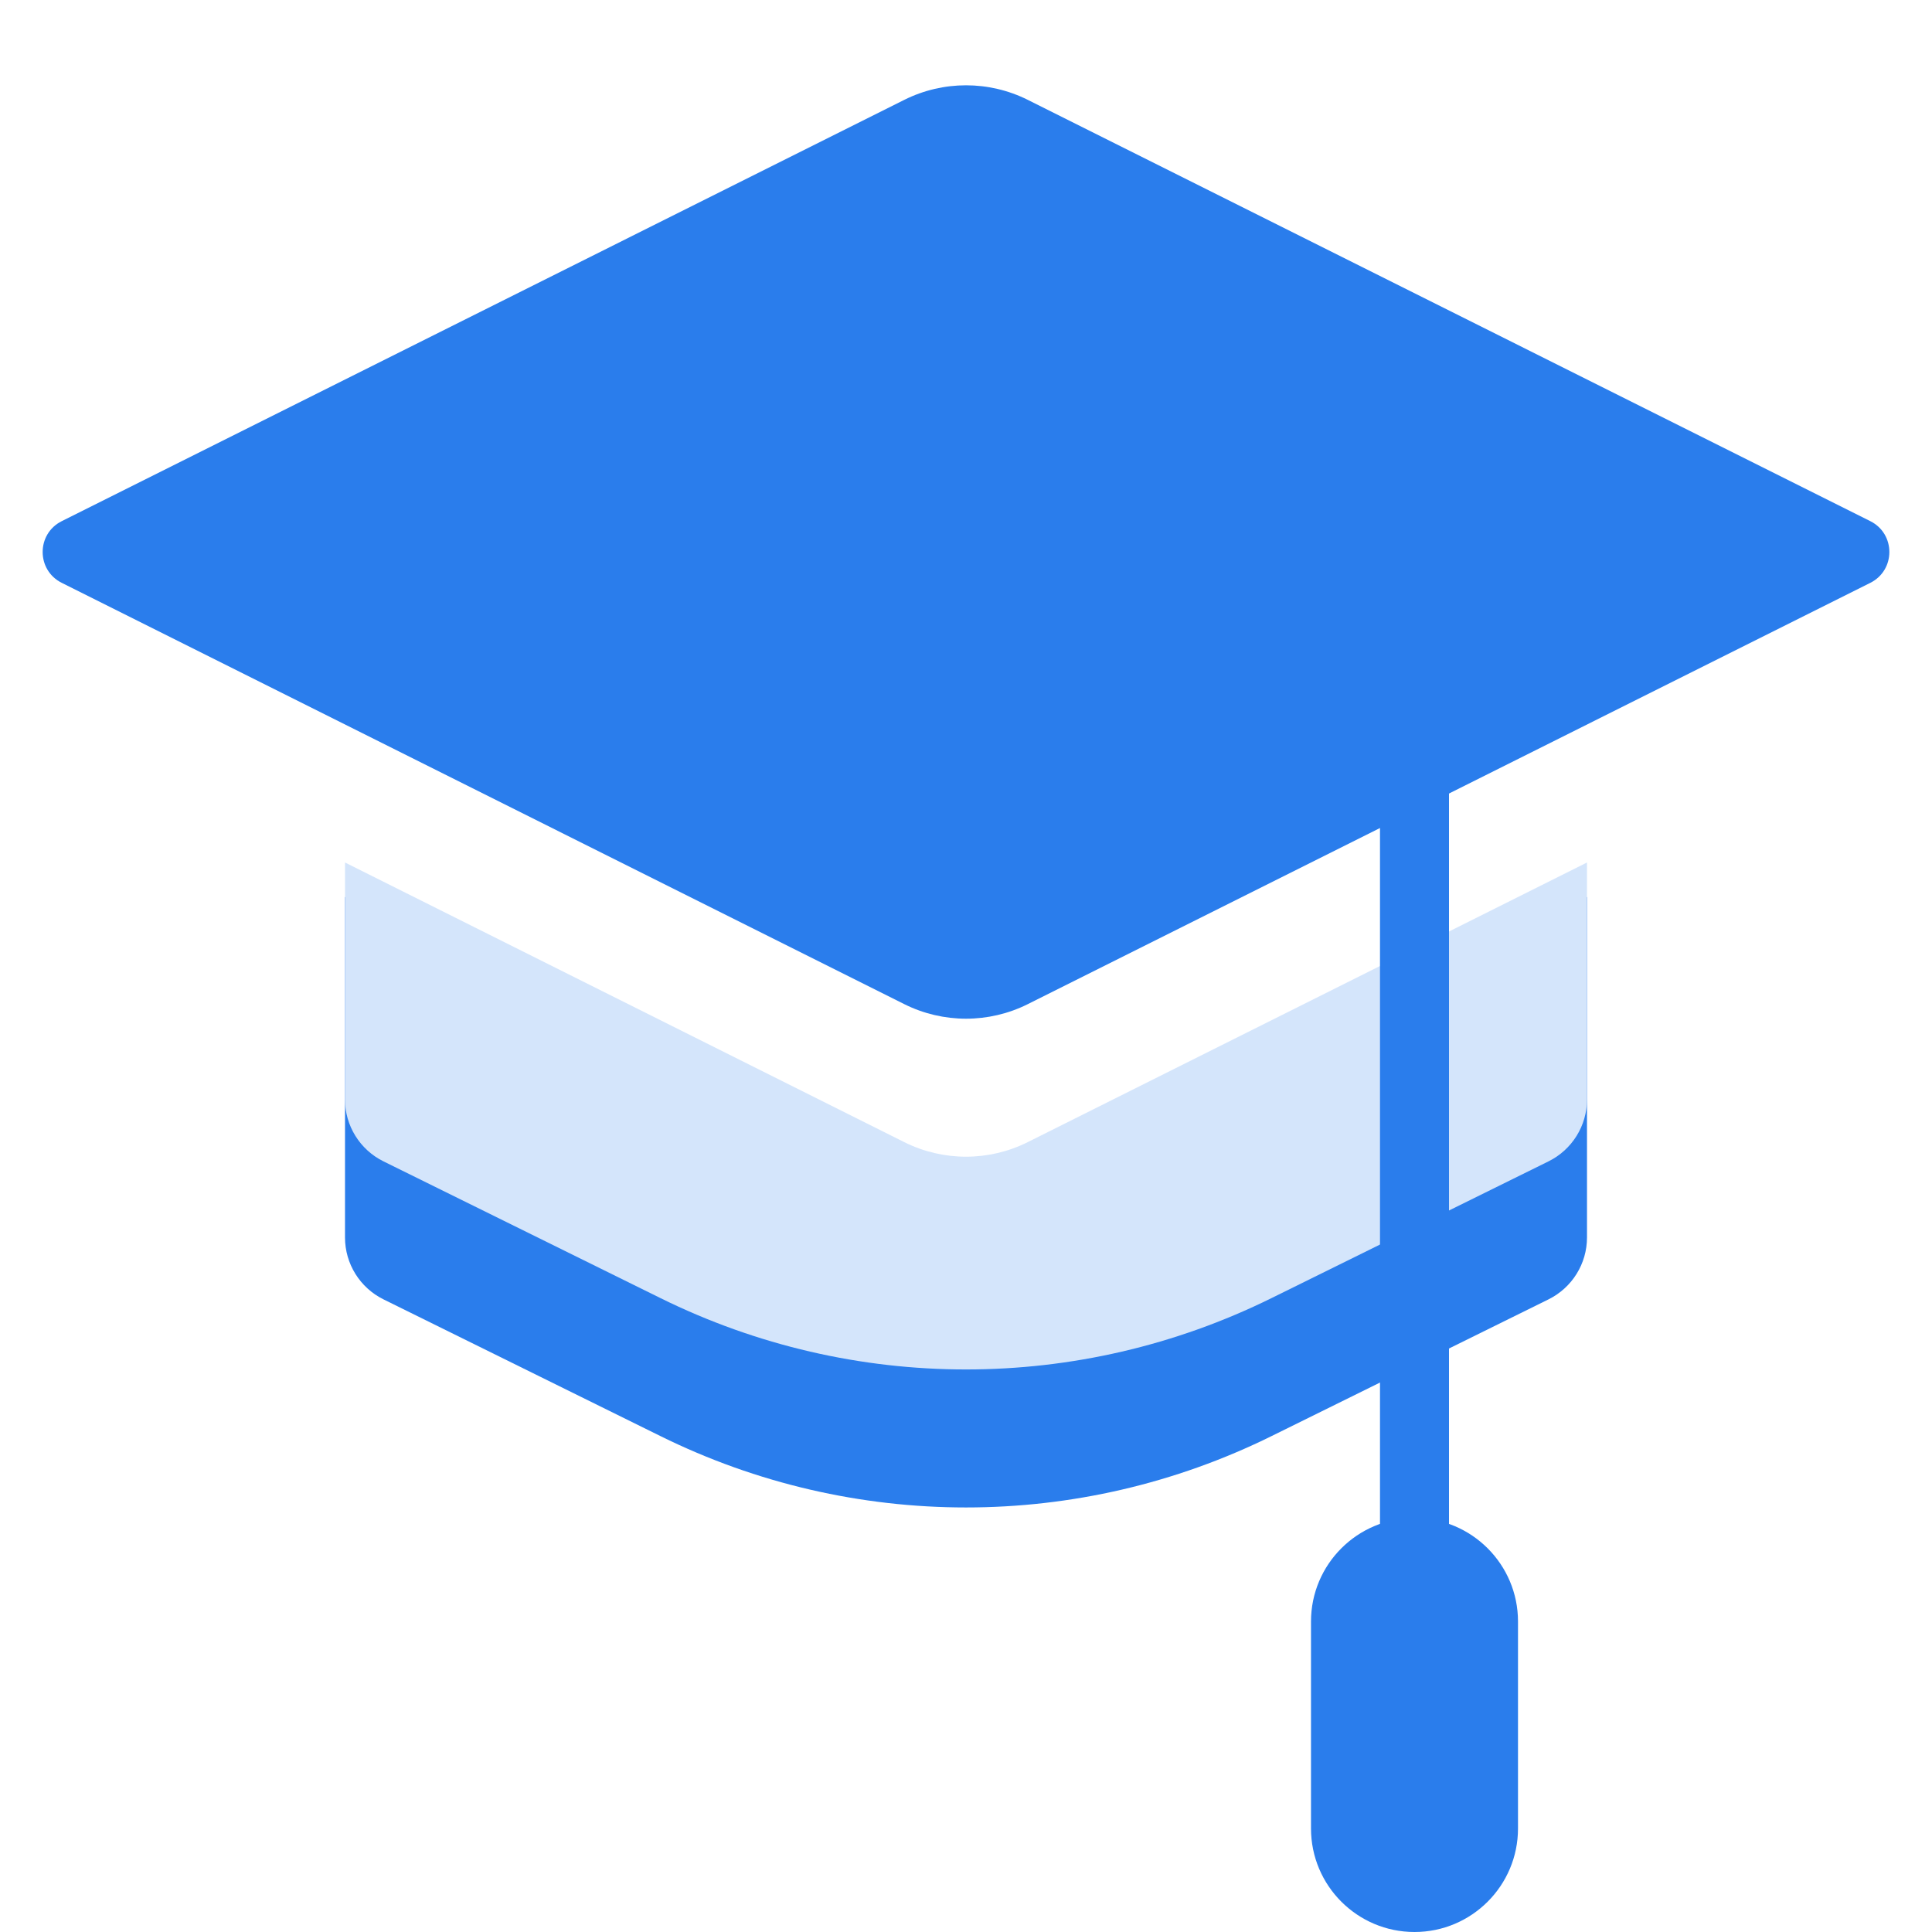
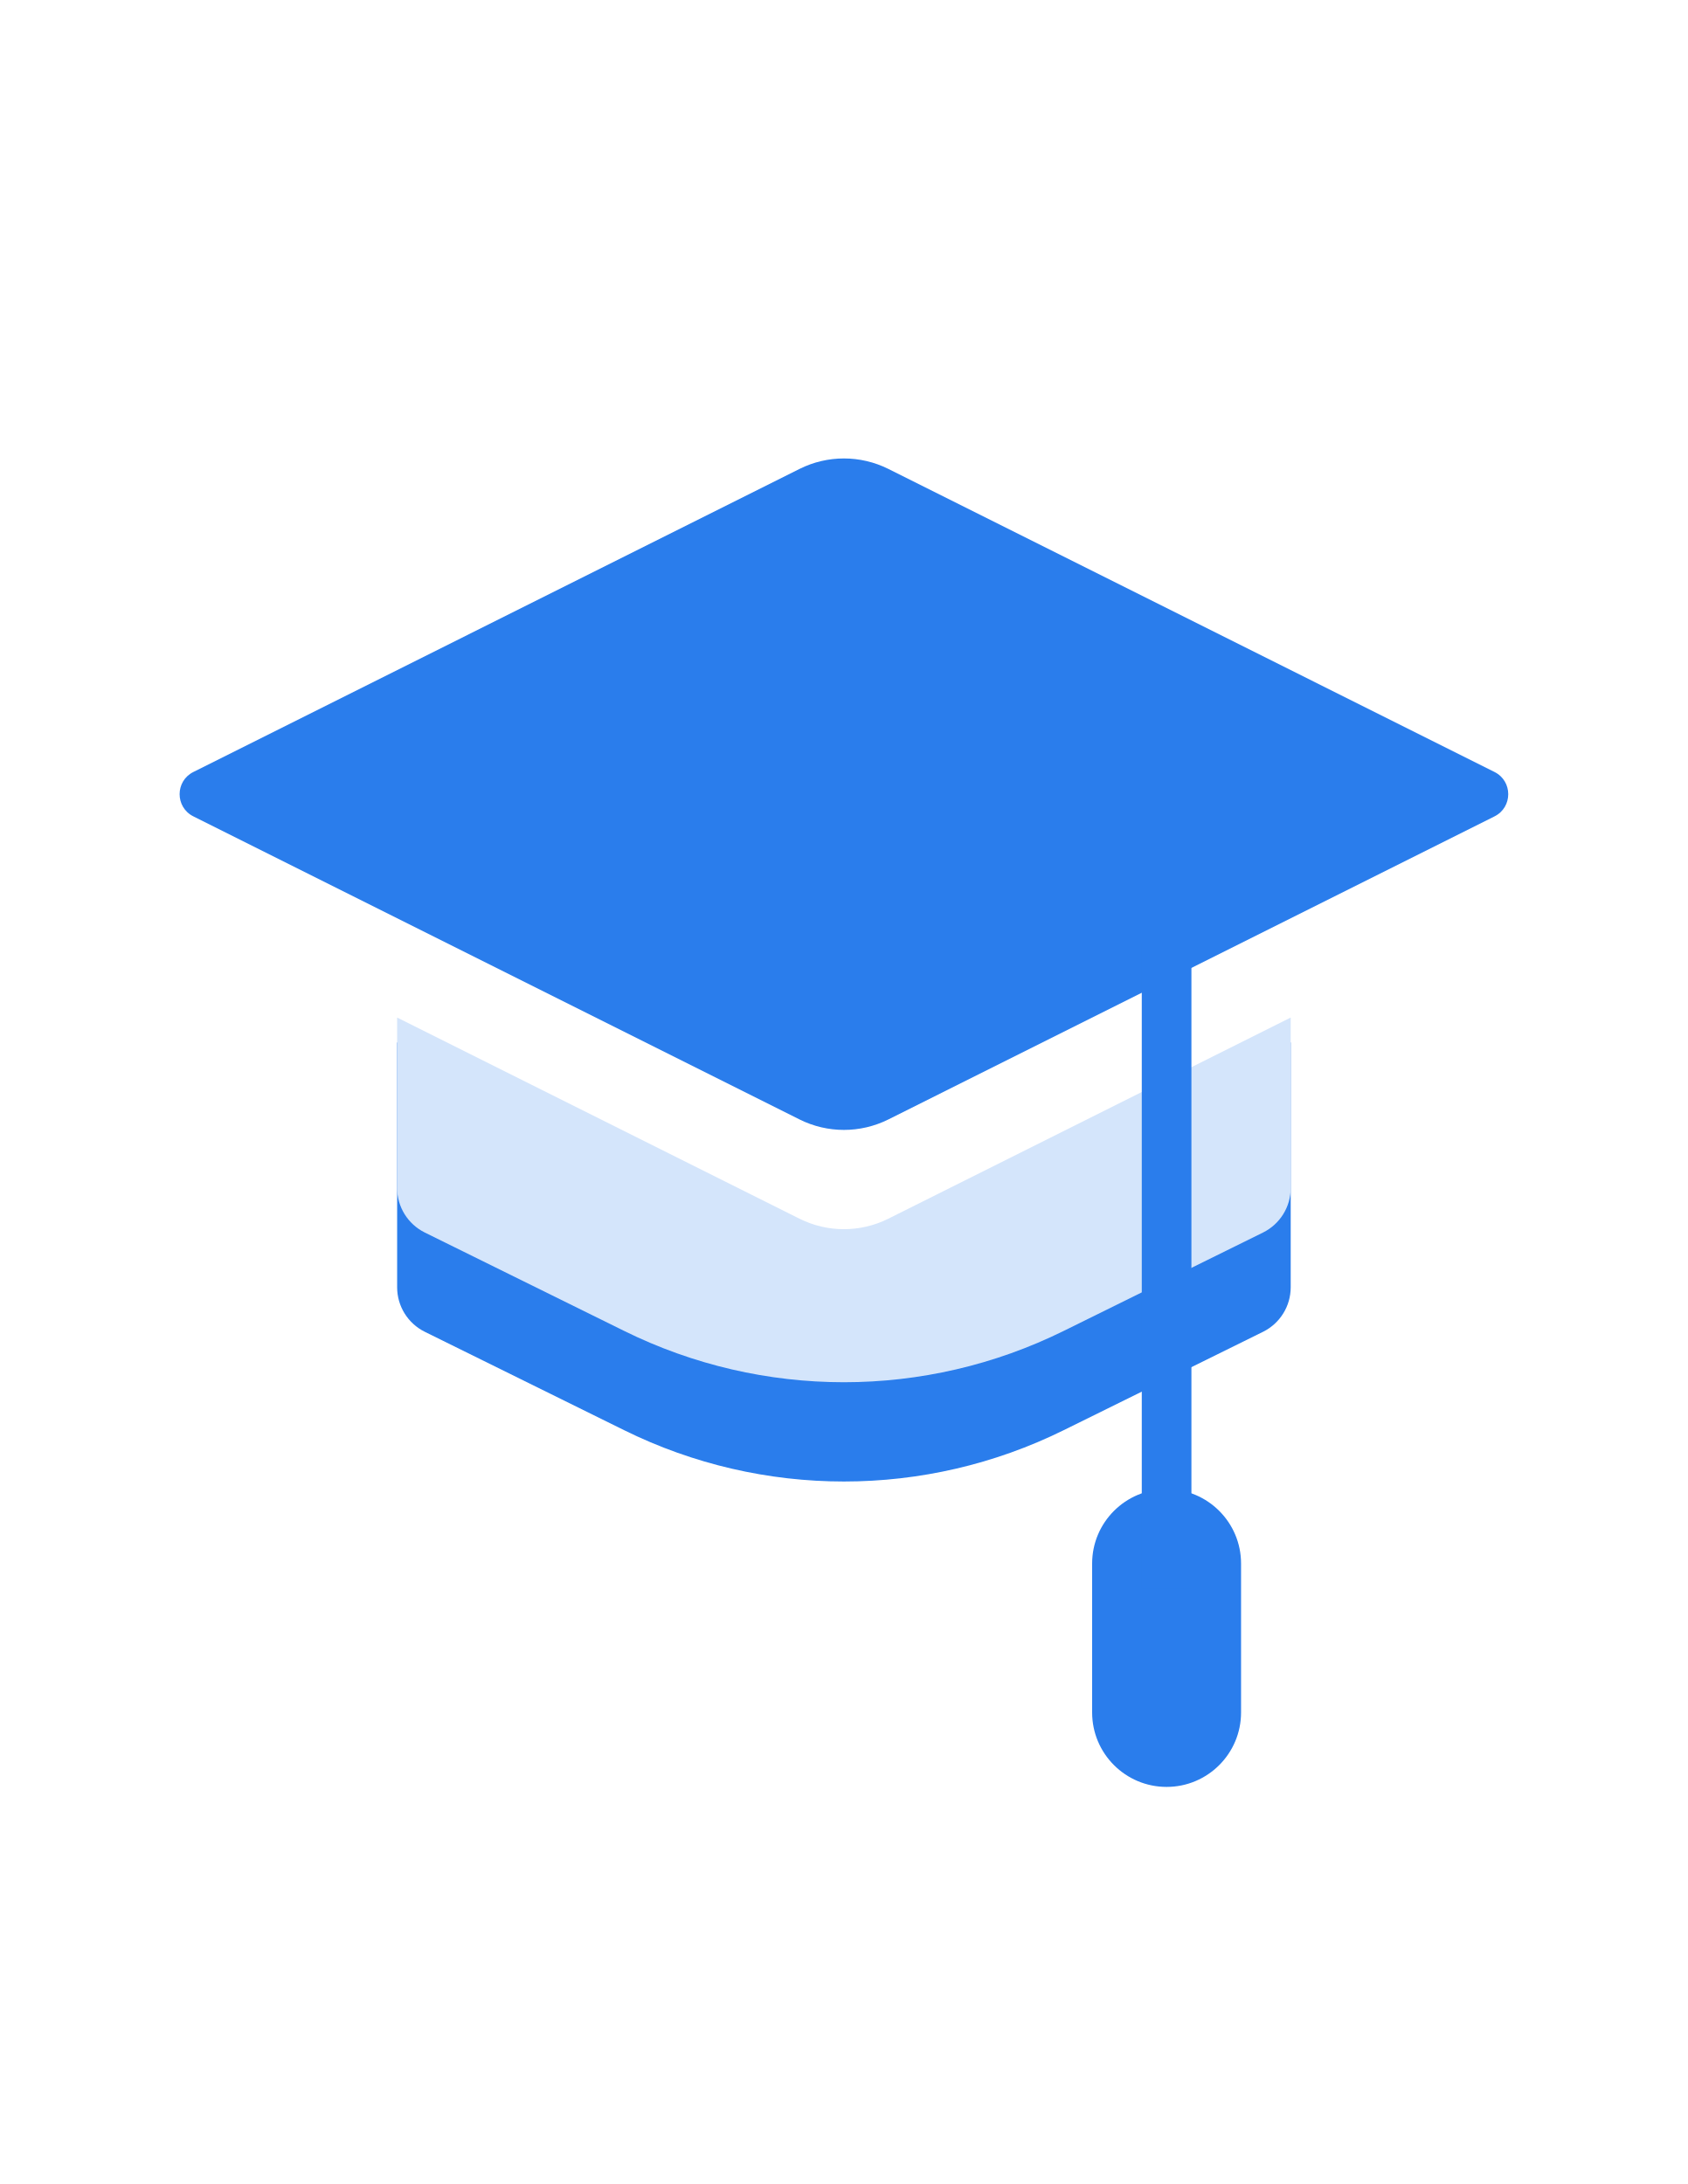
- <svg xmlns="http://www.w3.org/2000/svg" width="28" height="28" viewBox="0 0 28 28" fill="none">
-   <path d="M5 13L14 18L23 13V17.934C23 18.315 22.784 18.662 22.443 18.831L18.428 20.813C15.637 22.192 12.363 22.192 9.572 20.813L5.557 18.831C5.216 18.662 5 18.315 5 17.934V13Z" fill="#2A7DEC" />
-   <path d="M5 12.5L13.106 16.553C13.669 16.834 14.331 16.834 14.894 16.553L23 12.5V15.934C23 16.315 22.784 16.662 22.443 16.831L18.428 18.813C15.637 20.192 12.363 20.192 9.572 18.813L5.557 16.831C5.216 16.662 5 16.315 5 15.934V12.5Z" fill="#D4E5FB" />
-   <path d="M13.106 1.447L0.895 7.553C0.526 7.737 0.526 8.263 0.895 8.447L13.106 14.553C13.669 14.834 14.332 14.834 14.895 14.553L27.106 8.447C27.474 8.263 27.474 7.737 27.106 7.553L14.895 1.447C14.332 1.166 13.669 1.166 13.106 1.447Z" fill="#2A7DEC" />
-   <path d="M19 23.5C19 22.672 19.672 22 20.5 22V22C21.328 22 22 22.672 22 23.5V26.5C22 27.328 21.328 28 20.5 28V28C19.672 28 19 27.328 19 26.5V23.5Z" fill="#2A7DEC" />
-   <path d="M20 11H21V24H20V11Z" fill="#2A7DEC" />
+ <svg xmlns="http://www.w3.org/2000/svg" width="34" height="44" viewBox="0 0 34 44" fill="none">
+   <path d="M8 21L17 26L26 21V25.934C26 26.315 25.784 26.662 25.443 26.831L21.428 28.813C18.637 30.192 15.363 30.192 12.572 28.813L8.557 26.831C8.216 26.662 8 26.315 8 25.934V21Z" fill="#2A7DEC" />
+   <path d="M8 20.5L16.106 24.553C16.669 24.834 17.331 24.834 17.894 24.553L26 20.5V23.934C26 24.315 25.784 24.662 25.443 24.831L21.428 26.813C18.637 28.192 15.363 28.192 12.572 26.813L8.557 24.831C8.216 24.662 8 24.315 8 23.934V20.5Z" fill="#D4E5FB" />
+   <path d="M16.106 9.447L3.895 15.553C3.526 15.737 3.526 16.263 3.895 16.447L16.106 22.553C16.669 22.834 17.331 22.834 17.895 22.553L30.106 16.447C30.474 16.263 30.474 15.737 30.106 15.553L17.895 9.447C17.331 9.166 16.669 9.166 16.106 9.447Z" fill="#2A7DEC" />
+   <path d="M22 31.5C22 30.672 22.672 30 23.5 30C24.328 30 25 30.672 25 31.5V34.5C25 35.328 24.328 36 23.5 36C22.672 36 22 35.328 22 34.5V31.5Z" fill="#2A7DEC" />
+   <path d="M23 19H24V32H23V19Z" fill="#2A7DEC" />
</svg>
